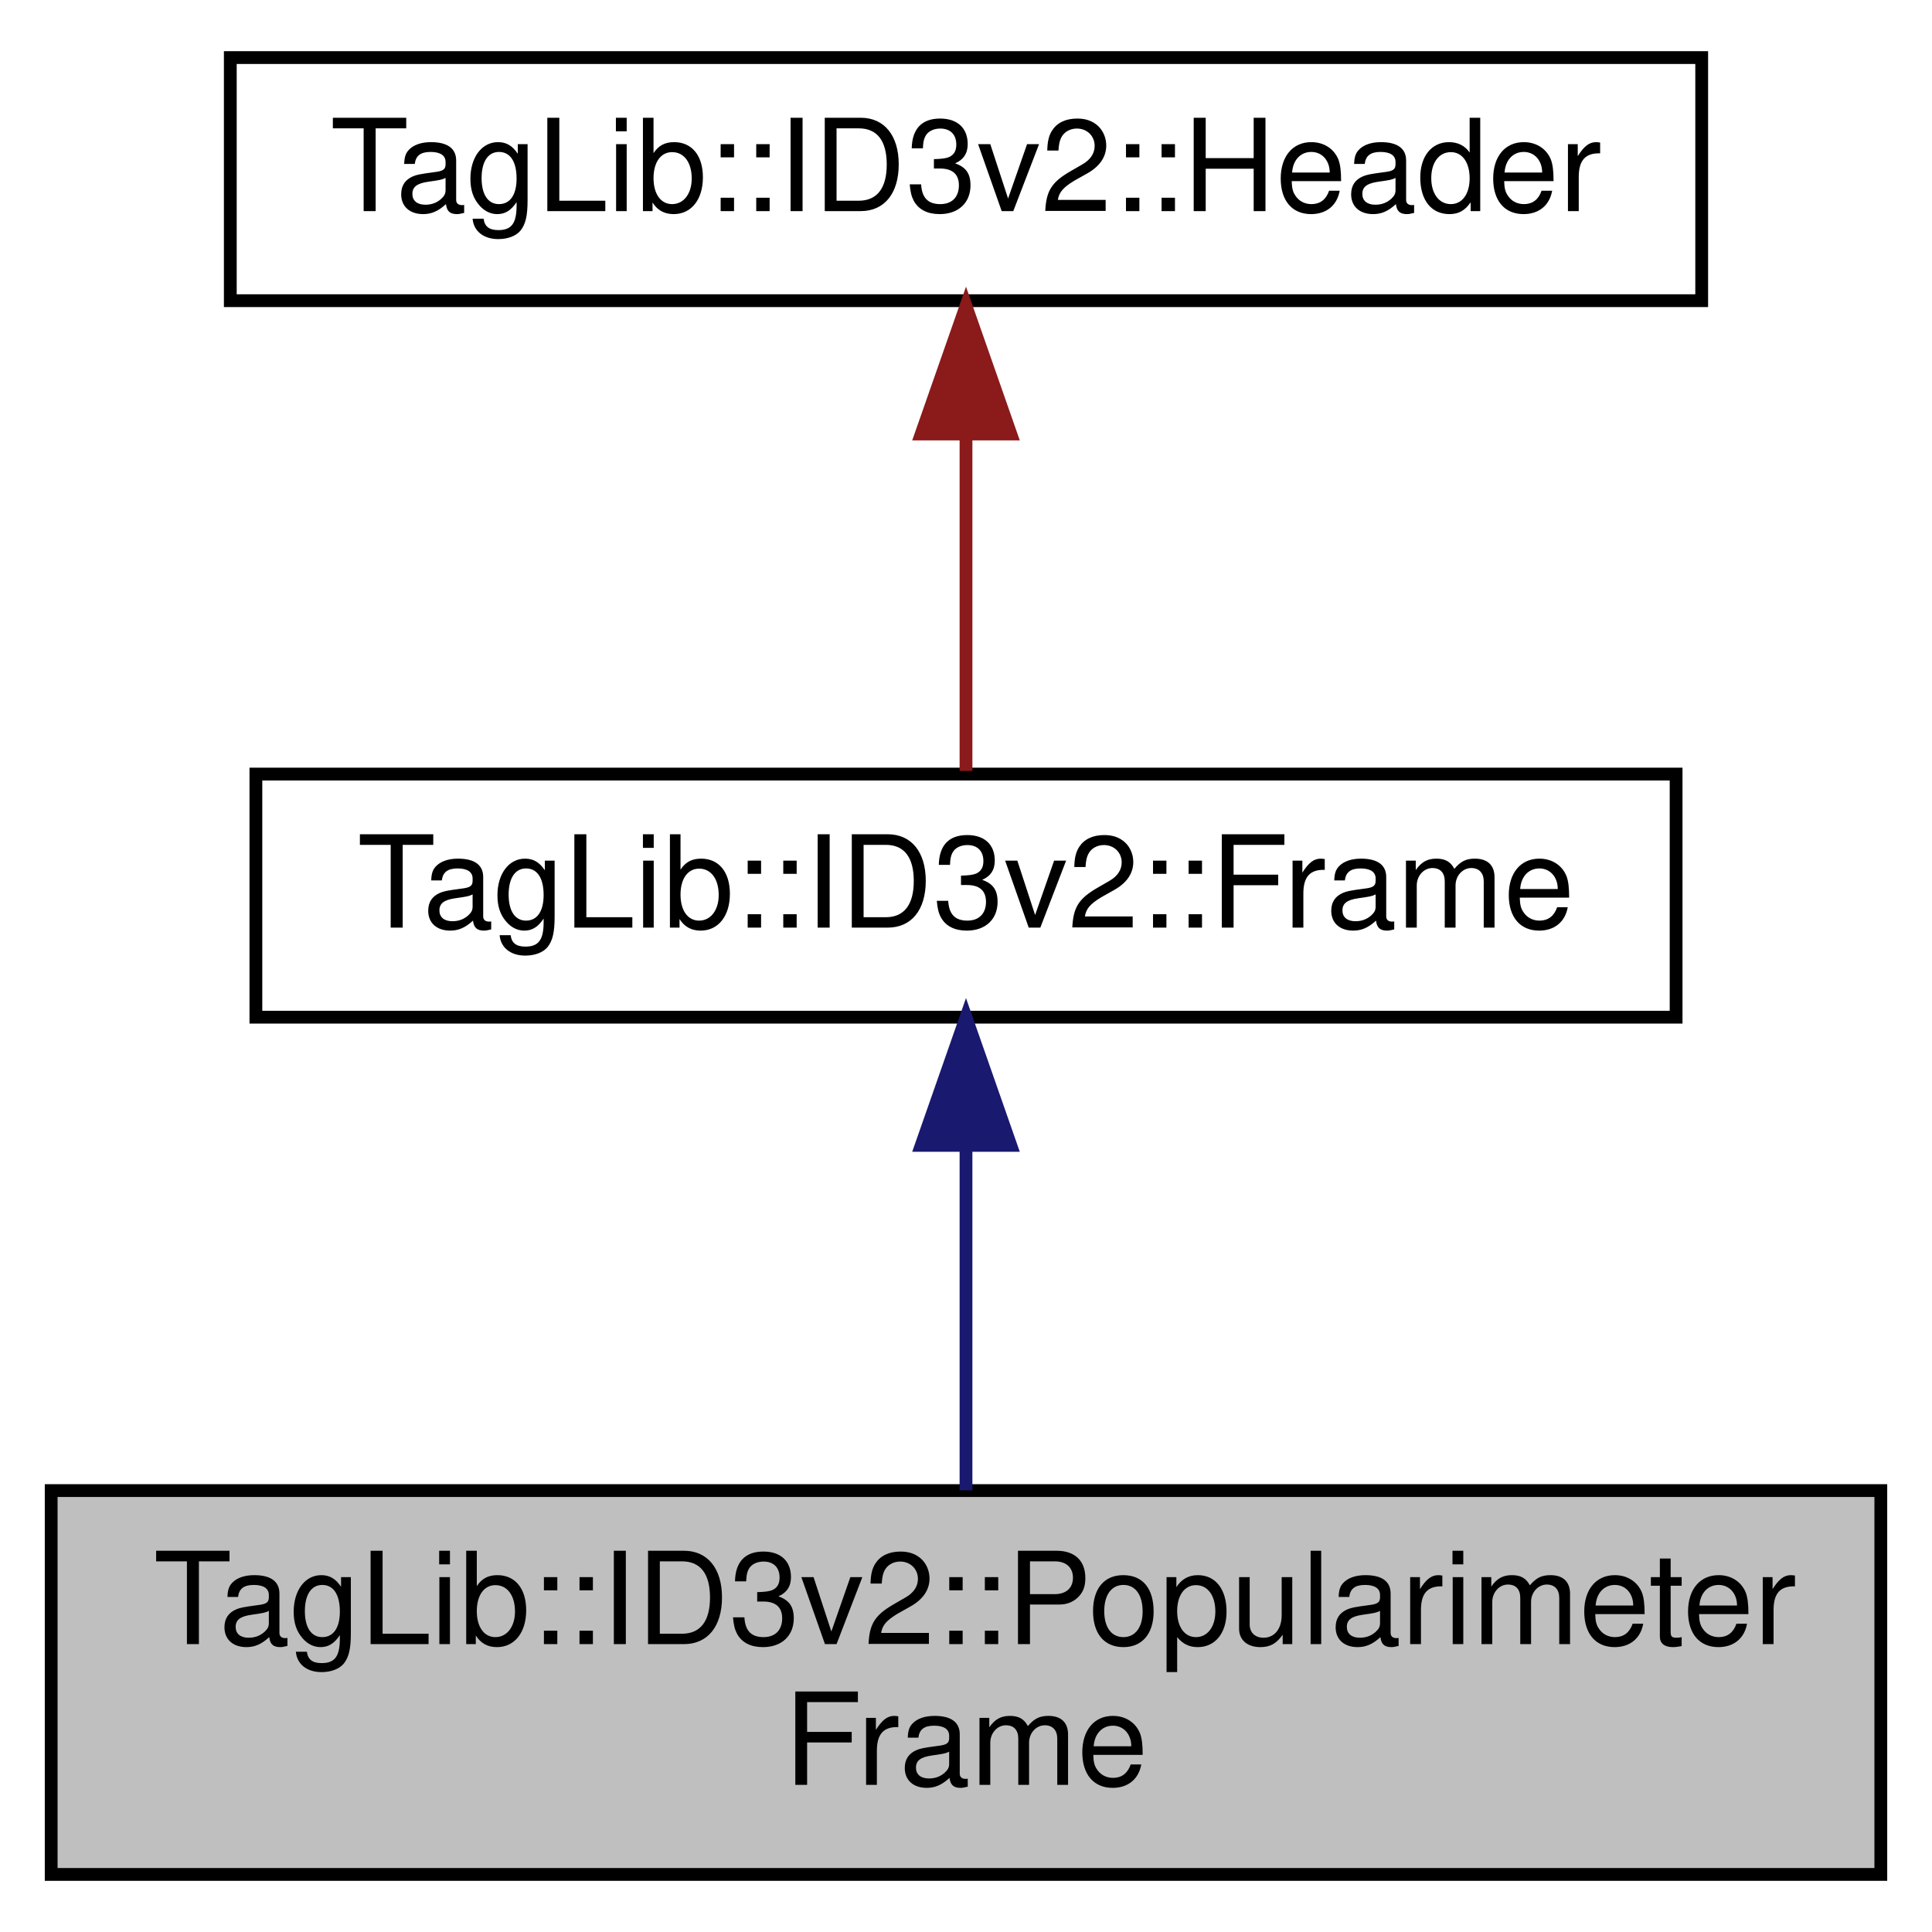
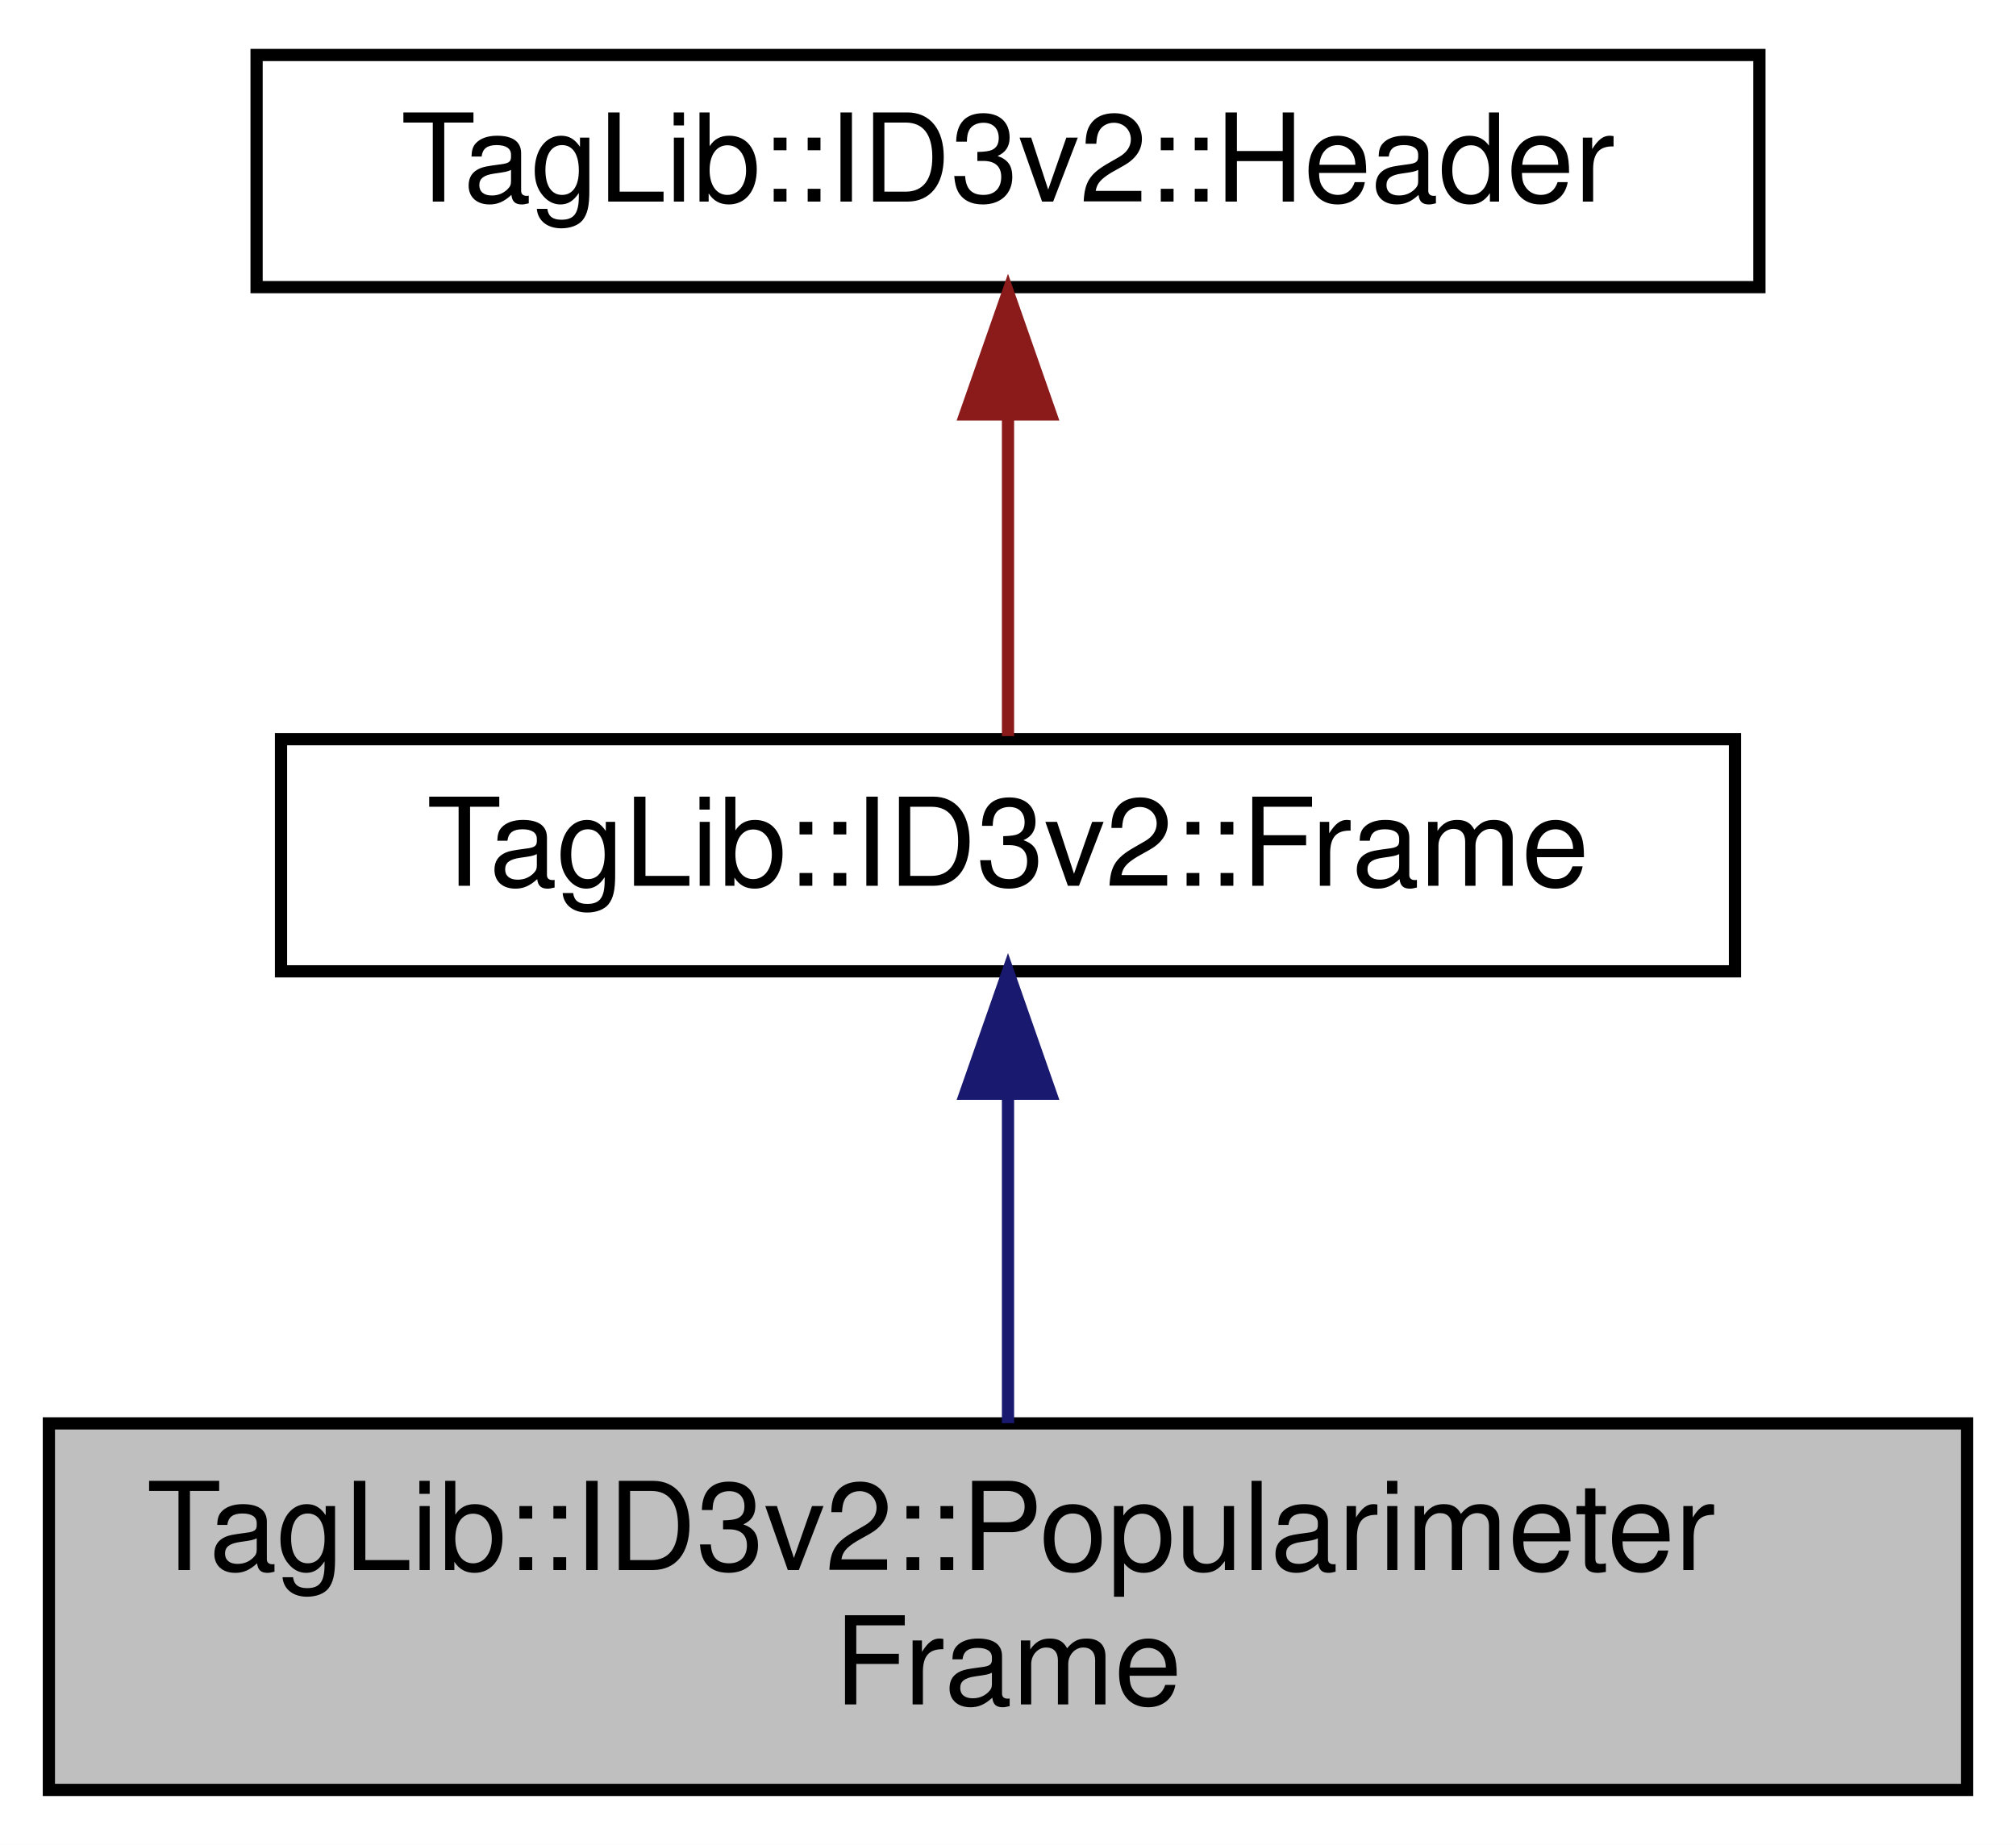
- <svg xmlns="http://www.w3.org/2000/svg" xmlns:xlink="http://www.w3.org/1999/xlink" width="151pt" height="151pt" viewBox="0.00 0.00 151.00 151.00">
+ <svg xmlns="http://www.w3.org/2000/svg" xmlns:xlink="http://www.w3.org/1999/xlink" width="165pt" height="151pt" viewBox="0.00 0.00 165.00 151.00">
  <g id="graph0" class="graph" transform="scale(1 1) rotate(0) translate(4 147)">
-     <polygon fill="white" stroke="transparent" points="-4,4 -4,-147 147,-147 147,4 -4,4" />
+     <polygon fill="white" stroke="transparent" points="-4,4 -4,-147 161,-147 161,4 -4,4" />
    <g id="node1" class="node">
      <g id="a_node1">
        <a xlink:title="An implementation of ID3v2 &quot;popularimeter&quot;.">
-           <polygon fill="#bfbfbf" stroke="black" points="0,-0.5 0,-30.5 143,-30.5 143,-0.5 0,-0.5" />
+           <polygon fill="#bfbfbf" stroke="black" points="0,-0.5 0,-30.5 157,-30.5 157,-0.5 0,-0.5" />
          <text text-anchor="start" x="8" y="-18.5" font-family="Helvetica,sans-Serif" font-size="10.00">TagLib::ID3v2::Popularimeter</text>
-           <text text-anchor="middle" x="71.5" y="-7.5" font-family="Helvetica,sans-Serif" font-size="10.00">Frame</text>
+           <text text-anchor="middle" x="78.5" y="-7.5" font-family="Helvetica,sans-Serif" font-size="10.00">Frame</text>
        </a>
      </g>
    </g>
    <g id="node2" class="node">
      <g id="a_node2">
        <a xlink:href="classTagLib_1_1ID3v2_1_1Frame.html" target="_top" xlink:title="ID3v2 frame implementation.">
-           <polygon fill="white" stroke="black" points="16,-67.5 16,-86.5 127,-86.5 127,-67.5 16,-67.5" />
-           <text text-anchor="middle" x="71.5" y="-74.5" font-family="Helvetica,sans-Serif" font-size="10.00">TagLib::ID3v2::Frame</text>
+           <polygon fill="white" stroke="black" points="19,-67.5 19,-86.5 138,-86.5 138,-67.5 19,-67.5" />
+           <text text-anchor="middle" x="78.5" y="-74.5" font-family="Helvetica,sans-Serif" font-size="10.00">TagLib::ID3v2::Frame</text>
        </a>
      </g>
    </g>
    <g id="edge1" class="edge">
-       <path fill="none" stroke="midnightblue" d="M71.5,-57.23C71.5,-48.59 71.5,-38.5 71.5,-30.52" />
-       <polygon fill="midnightblue" stroke="midnightblue" points="68,-57.48 71.5,-67.48 75,-57.48 68,-57.48" />
+       <path fill="none" stroke="midnightblue" d="M78.5,-57.23C78.5,-48.59 78.5,-38.5 78.5,-30.52" />
+       <polygon fill="midnightblue" stroke="midnightblue" points="75,-57.48 78.5,-67.48 82,-57.48 75,-57.48" />
    </g>
    <g id="node3" class="node">
      <g id="a_node3">
        <a xlink:href="classTagLib_1_1ID3v2_1_1Header.html" target="_top" xlink:title="An implementation of ID3v2 headers.">
-           <polygon fill="white" stroke="black" points="14,-123.5 14,-142.5 129,-142.5 129,-123.5 14,-123.5" />
-           <text text-anchor="middle" x="71.5" y="-130.5" font-family="Helvetica,sans-Serif" font-size="10.00">TagLib::ID3v2::Header</text>
+           <polygon fill="white" stroke="black" points="17,-123.5 17,-142.5 140,-142.5 140,-123.5 17,-123.5" />
+           <text text-anchor="middle" x="78.5" y="-130.5" font-family="Helvetica,sans-Serif" font-size="10.00">TagLib::ID3v2::Header</text>
        </a>
      </g>
    </g>
    <g id="edge2" class="edge">
-       <path fill="none" stroke="#8b1a1a" d="M71.5,-112.8C71.5,-103.91 71.5,-93.78 71.5,-86.75" />
-       <polygon fill="#8b1a1a" stroke="#8b1a1a" points="68,-113.08 71.5,-123.08 75,-113.08 68,-113.08" />
+       <path fill="none" stroke="#8b1a1a" d="M78.5,-112.8C78.5,-103.91 78.5,-93.78 78.5,-86.75" />
+       <polygon fill="#8b1a1a" stroke="#8b1a1a" points="75,-113.08 78.5,-123.08 82,-113.08 75,-113.08" />
    </g>
  </g>
</svg>
